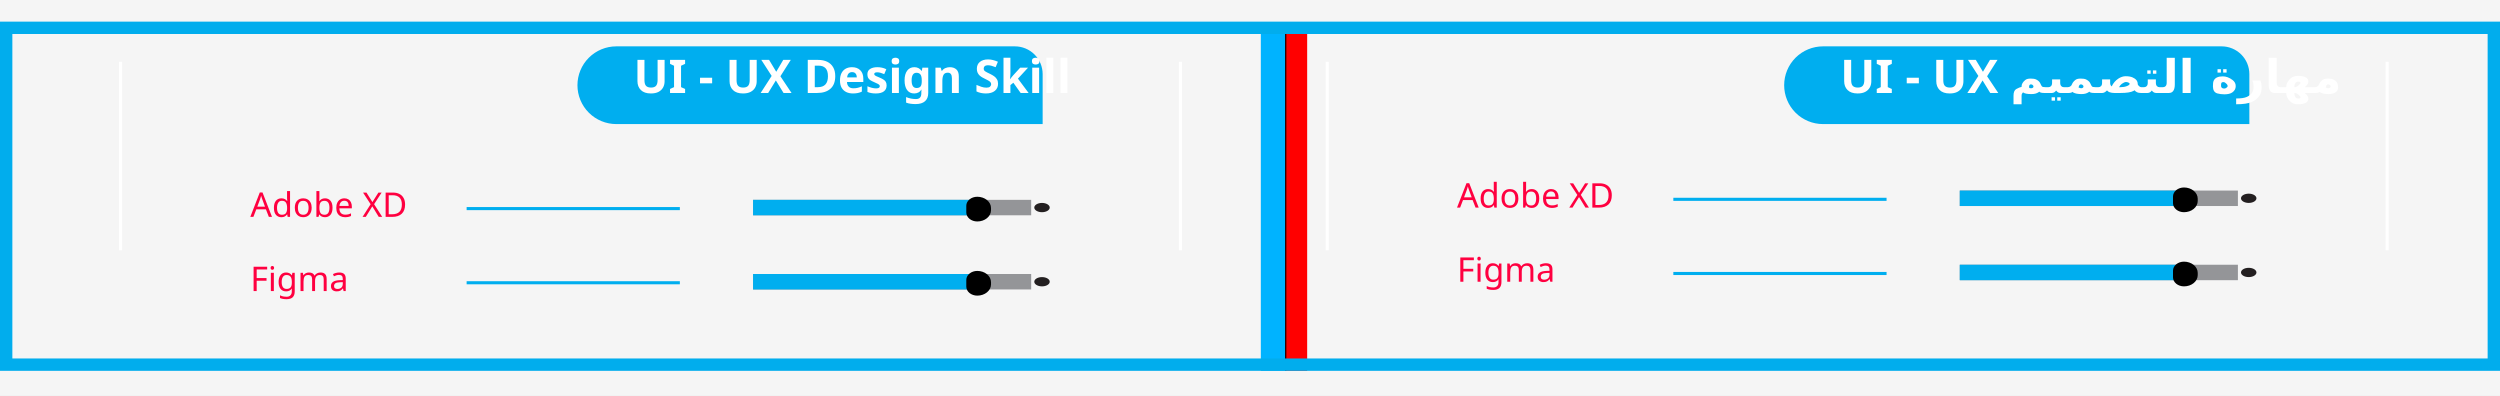
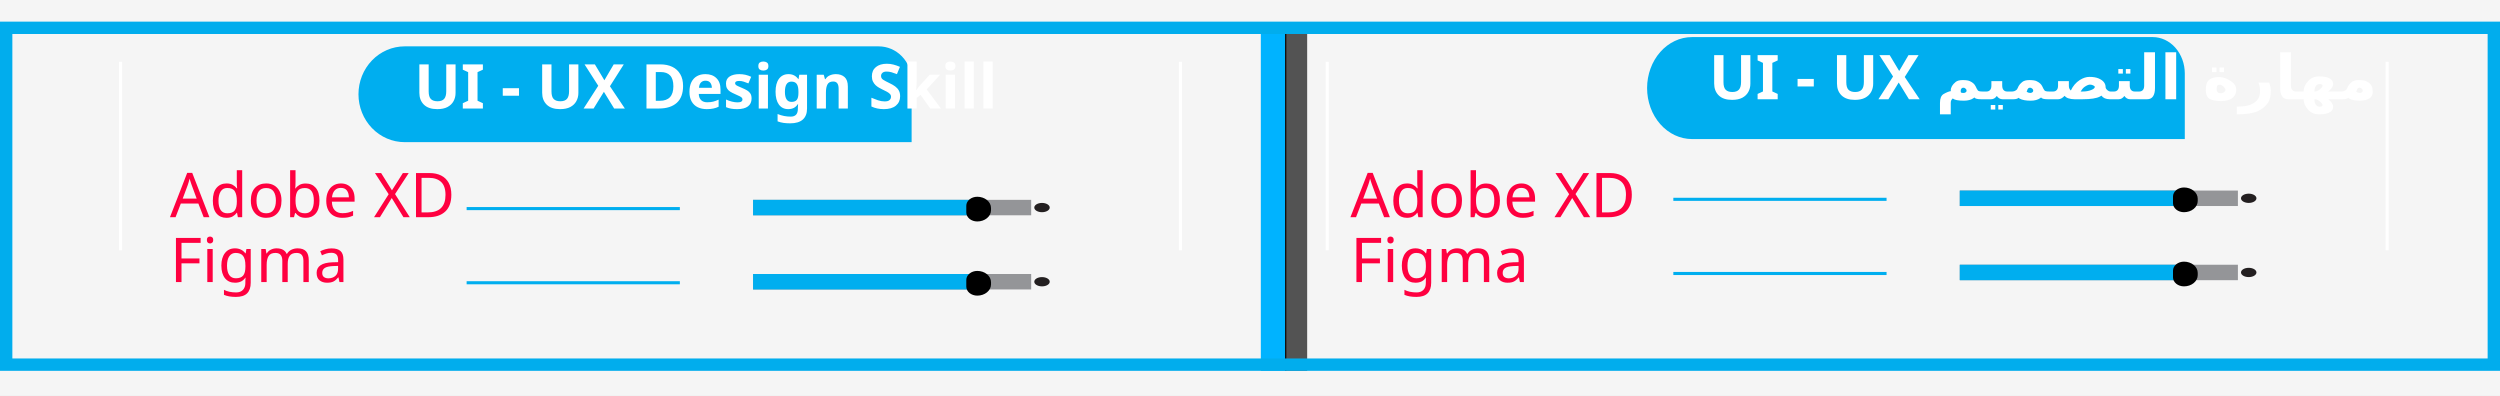
<svg xmlns="http://www.w3.org/2000/svg" width="809" height="128" viewBox="0 0 809 128" fill="none">
  <rect width="809" height="128" fill="#F5F5F5" />
  <rect x="408" y="8" width="15" height="112" fill="url(#paint0_linear_0_1)" />
  <rect x="2" y="-2" width="805" height="109" transform="matrix(1 0 0 -1 0 116)" stroke="#01ADED" stroke-width="4" />
-   <text fill="#FF0040" xml:space="preserve" style="white-space: pre" font-family="Bahij TheSansArabic" font-size="11" font-weight="500" letter-spacing="0em">
-     <tspan x="471.492" y="67.182">Adobe XD</tspan>
+   <text fill="#FF0040" xml:space="preserve" style="white-space: pre" font-family="Bahij TheSansArabic" font-size="20" font-weight="500" letter-spacing="0em">
+     <tspan x="437" y="70.286">Adobe XD</tspan>
  </text>
-   <text fill="#FF0040" xml:space="preserve" style="white-space: pre" font-family="Bahij TheSansArabic" font-size="11" font-weight="500" letter-spacing="0em">
-     <tspan x="471.492" y="91.182">Figma </tspan>
+   <text fill="#FF0040" xml:space="preserve" style="white-space: pre" font-family="Bahij TheSansArabic" font-size="20" font-weight="500" letter-spacing="0em">
+     <tspan x="437" y="91.286">Figma </tspan>
+   </text>
+   <text fill="#FF0040" xml:space="preserve" style="white-space: pre" font-family="Bahij TheSansArabic" font-size="20" font-weight="500" letter-spacing="0em">
+     <tspan x="55" y="70.286">Adobe XD</tspan>
+   </text>
+   <text fill="#FF0040" xml:space="preserve" style="white-space: pre" font-family="Bahij TheSansArabic" font-size="20" font-weight="500" letter-spacing="0em">
+     <tspan x="55" y="91.286">Figma </tspan>
  </text>
  <path d="M610.492 89H541.492V88H610.492V89Z" fill="#00AEEF" />
  <path d="M610.492 65H541.492V64H610.492V65Z" fill="#00AEEF" />
-   <path d="M589.931 15H718.909C720.089 15 721.257 15.232 722.347 15.684C723.436 16.135 724.427 16.797 725.261 17.631C726.095 18.465 726.757 19.456 727.208 20.545C727.66 21.635 727.892 22.803 727.892 23.983V40.152H589.931C586.596 40.152 583.397 38.827 581.038 36.469C578.68 34.11 577.355 30.911 577.355 27.576C577.355 24.241 578.68 21.042 581.038 18.683C583.397 16.325 586.596 15 589.931 15Z" fill="#00AEEF" />
-   <text fill="white" xml:space="preserve" style="white-space: pre" font-family="Harmattan" font-size="15" font-weight="bold" letter-spacing="0em">
-     <tspan x="595.492" y="30.087">UI - UX مهارة التصميم</tspan>
+   <path d="M547.536 12H696.617C697.98 12 699.331 12.305 700.59 12.897C701.85 13.489 702.995 14.358 703.959 15.452C704.923 16.546 705.688 17.846 706.21 19.276C706.731 20.706 707 22.238 707 23.786V45H547.536C543.681 45 539.984 43.262 537.258 40.167C534.531 37.073 533 32.876 533 28.5C533 24.124 534.531 19.927 537.258 16.833C539.984 13.738 543.681 12 547.536 12Z" fill="#00AEEF" />
+   <text fill="white" xml:space="preserve" style="white-space: pre" font-family="Harmattan" font-size="20" font-weight="bold" letter-spacing="0em">
+     <tspan x="553" y="32.116">UI - UX مهارة التصميم</tspan>
  </text>
  <path d="M724.184 61.668H634.184V66.668H724.184V61.668Z" fill="#949598" />
  <path d="M724.184 85.668H634.184V90.668H724.184V85.668Z" fill="#949598" />
  <path d="M706.184 61.668H634.184V66.668H706.184V61.668Z" fill="#00AEEF" />
  <path d="M706.184 85.668H634.184V90.668H706.184V85.668Z" fill="#00AEEF" />
  <path d="M706.74 60.668C707.918 60.668 709.049 61.051 709.882 61.734C710.716 62.417 711.184 63.343 711.184 64.308V65.025C711.185 65.503 711.07 65.977 710.847 66.419C710.624 66.861 710.296 67.263 709.884 67.601C709.471 67.939 708.981 68.207 708.441 68.391C707.902 68.574 707.324 68.668 706.74 68.668C706.273 68.668 705.81 68.593 705.378 68.446C704.947 68.299 704.554 68.085 704.224 67.814C703.894 67.543 703.632 67.222 703.454 66.868C703.275 66.514 703.184 66.135 703.184 65.753V63.58C703.184 62.808 703.559 62.067 704.226 61.521C704.892 60.975 705.797 60.668 706.74 60.668Z" fill="black" />
  <path d="M706.74 84.668C707.918 84.668 709.049 85.052 709.882 85.734C710.716 86.417 711.184 87.343 711.184 88.308V89.025C711.185 89.503 711.07 89.977 710.847 90.419C710.624 90.861 710.296 91.263 709.884 91.601C709.471 91.939 708.981 92.207 708.441 92.391C707.902 92.574 707.324 92.668 706.74 92.668C706.273 92.668 705.81 92.593 705.378 92.446C704.947 92.299 704.554 92.085 704.224 91.814C703.894 91.543 703.632 91.222 703.454 90.868C703.275 90.514 703.184 90.135 703.184 89.753V87.58C703.184 86.808 703.559 86.067 704.226 85.521C704.892 84.975 705.797 84.668 706.74 84.668Z" fill="black" />
  <path d="M727.684 65.668C729.065 65.668 730.184 64.996 730.184 64.168C730.184 63.34 729.065 62.668 727.684 62.668C726.303 62.668 725.184 63.34 725.184 64.168C725.184 64.996 726.303 65.668 727.684 65.668Z" fill="#231F20" />
  <path d="M727.684 89.668C729.065 89.668 730.184 88.996 730.184 88.168C730.184 87.34 729.065 86.668 727.684 86.668C726.303 86.668 725.184 87.34 725.184 88.168C725.184 88.996 726.303 89.668 727.684 89.668Z" fill="#231F20" />
  <path d="M772.492 20L772.492 81" stroke="white" />
  <path d="M429.492 20L429.492 81" stroke="white" />
-   <text fill="#FF0040" xml:space="preserve" style="white-space: pre" font-family="Bahij TheSansArabic" font-size="11" font-weight="500" letter-spacing="0em">
-     <tspan x="81" y="70.182">Adobe XD</tspan>
-   </text>
-   <text fill="#FF0040" xml:space="preserve" style="white-space: pre" font-family="Bahij TheSansArabic" font-size="11" font-weight="500" letter-spacing="0em">
-     <tspan x="81" y="94.182">Figma </tspan>
-   </text>
  <path d="M220 92H151V91H220V92Z" fill="#00AEEF" />
  <path d="M220 68H151V67H220V68Z" fill="#00AEEF" />
-   <path d="M199.439 15H328.417C329.596 15 330.765 15.232 331.854 15.684C332.944 16.135 333.935 16.797 334.769 17.631C335.603 18.465 336.265 19.456 336.716 20.545C337.167 21.635 337.4 22.803 337.4 23.983V40.152H199.439C196.103 40.152 192.905 38.827 190.546 36.469C188.188 34.11 186.863 30.911 186.863 27.576C186.863 24.241 188.188 21.042 190.546 18.683C192.905 16.325 196.103 15 199.439 15Z" fill="#00AEEF" />
-   <text fill="white" xml:space="preserve" style="white-space: pre" font-family="Harmattan" font-size="15" font-weight="bold" letter-spacing="0em">
-     <tspan x="205" y="30.087">UI - UX Design Skill</tspan>
+   <path d="M130.954 15H284.319C285.721 15 287.11 15.286 288.406 15.843C289.702 16.399 290.88 17.215 291.871 18.243C292.863 19.271 293.65 20.491 294.187 21.835C294.724 23.178 295 24.618 295 26.072V46H130.954C126.988 46 123.184 44.367 120.38 41.46C117.575 38.553 116 34.611 116 30.5C116 26.389 117.575 22.447 120.38 19.54C123.184 16.633 126.988 15 130.954 15Z" fill="#00AEEF" />
+   <text fill="white" xml:space="preserve" style="white-space: pre" font-family="Harmattan" font-size="20" font-weight="bold" letter-spacing="0em">
+     <tspan x="134" y="35.116">UI - UX Design Skill</tspan>
  </text>
  <path d="M333.692 64.668H243.692V69.668H333.692V64.668Z" fill="#949598" />
  <path d="M333.692 88.668H243.692V93.668H333.692V88.668Z" fill="#949598" />
  <path d="M315.692 64.668H243.692V69.668H315.692V64.668Z" fill="#00AEEF" />
  <path d="M315.692 88.668H243.692V93.668H315.692V88.668Z" fill="#00AEEF" />
  <path d="M316.248 63.668C317.426 63.668 318.557 64.052 319.39 64.734C320.224 65.417 320.692 66.343 320.692 67.308V68.025C320.692 68.503 320.578 68.977 320.355 69.419C320.131 69.861 319.804 70.263 319.391 70.601C318.979 70.939 318.489 71.207 317.949 71.391C317.41 71.574 316.832 71.668 316.248 71.668C315.78 71.668 315.318 71.593 314.886 71.446C314.454 71.299 314.062 71.085 313.732 70.814C313.402 70.543 313.14 70.222 312.962 69.868C312.783 69.514 312.691 69.135 312.692 68.753V66.58C312.692 65.808 313.067 65.067 313.733 64.521C314.4 63.975 315.305 63.668 316.248 63.668Z" fill="black" />
  <path d="M316.248 87.668C317.426 87.668 318.557 88.052 319.39 88.734C320.224 89.417 320.692 90.343 320.692 91.308V92.025C320.692 92.503 320.578 92.977 320.355 93.419C320.131 93.861 319.804 94.263 319.391 94.601C318.979 94.939 318.489 95.207 317.949 95.391C317.41 95.574 316.832 95.668 316.248 95.668C315.78 95.668 315.318 95.593 314.886 95.446C314.454 95.299 314.062 95.085 313.732 94.814C313.402 94.543 313.14 94.222 312.962 93.868C312.783 93.514 312.691 93.135 312.692 92.753V90.58C312.692 89.808 313.067 89.067 313.733 88.521C314.4 87.975 315.305 87.668 316.248 87.668Z" fill="black" />
  <path d="M337.192 68.668C338.573 68.668 339.692 67.996 339.692 67.168C339.692 66.34 338.573 65.668 337.192 65.668C335.811 65.668 334.692 66.34 334.692 67.168C334.692 67.996 335.811 68.668 337.192 68.668Z" fill="#231F20" />
  <path d="M337.192 92.668C338.573 92.668 339.692 91.996 339.692 91.168C339.692 90.34 338.573 89.668 337.192 89.668C335.811 89.668 334.692 90.34 334.692 91.168C334.692 91.996 335.811 92.668 337.192 92.668Z" fill="#231F20" />
  <path d="M382 20L382 81" stroke="white" />
  <path d="M39 20L39 81" stroke="white" />
  <defs>
    <linearGradient id="paint0_linear_0_1" x1="423" y1="64" x2="408" y2="64" gradientUnits="userSpaceOnUse">
-       <stop offset="0.433" stop-color="#FF0000" />
+       <stop offset="0.433" stop-color="#535353" />
      <stop offset="0.476" />
      <stop offset="0.476" stop-color="#00B3FF" />
    </linearGradient>
  </defs>
</svg>
